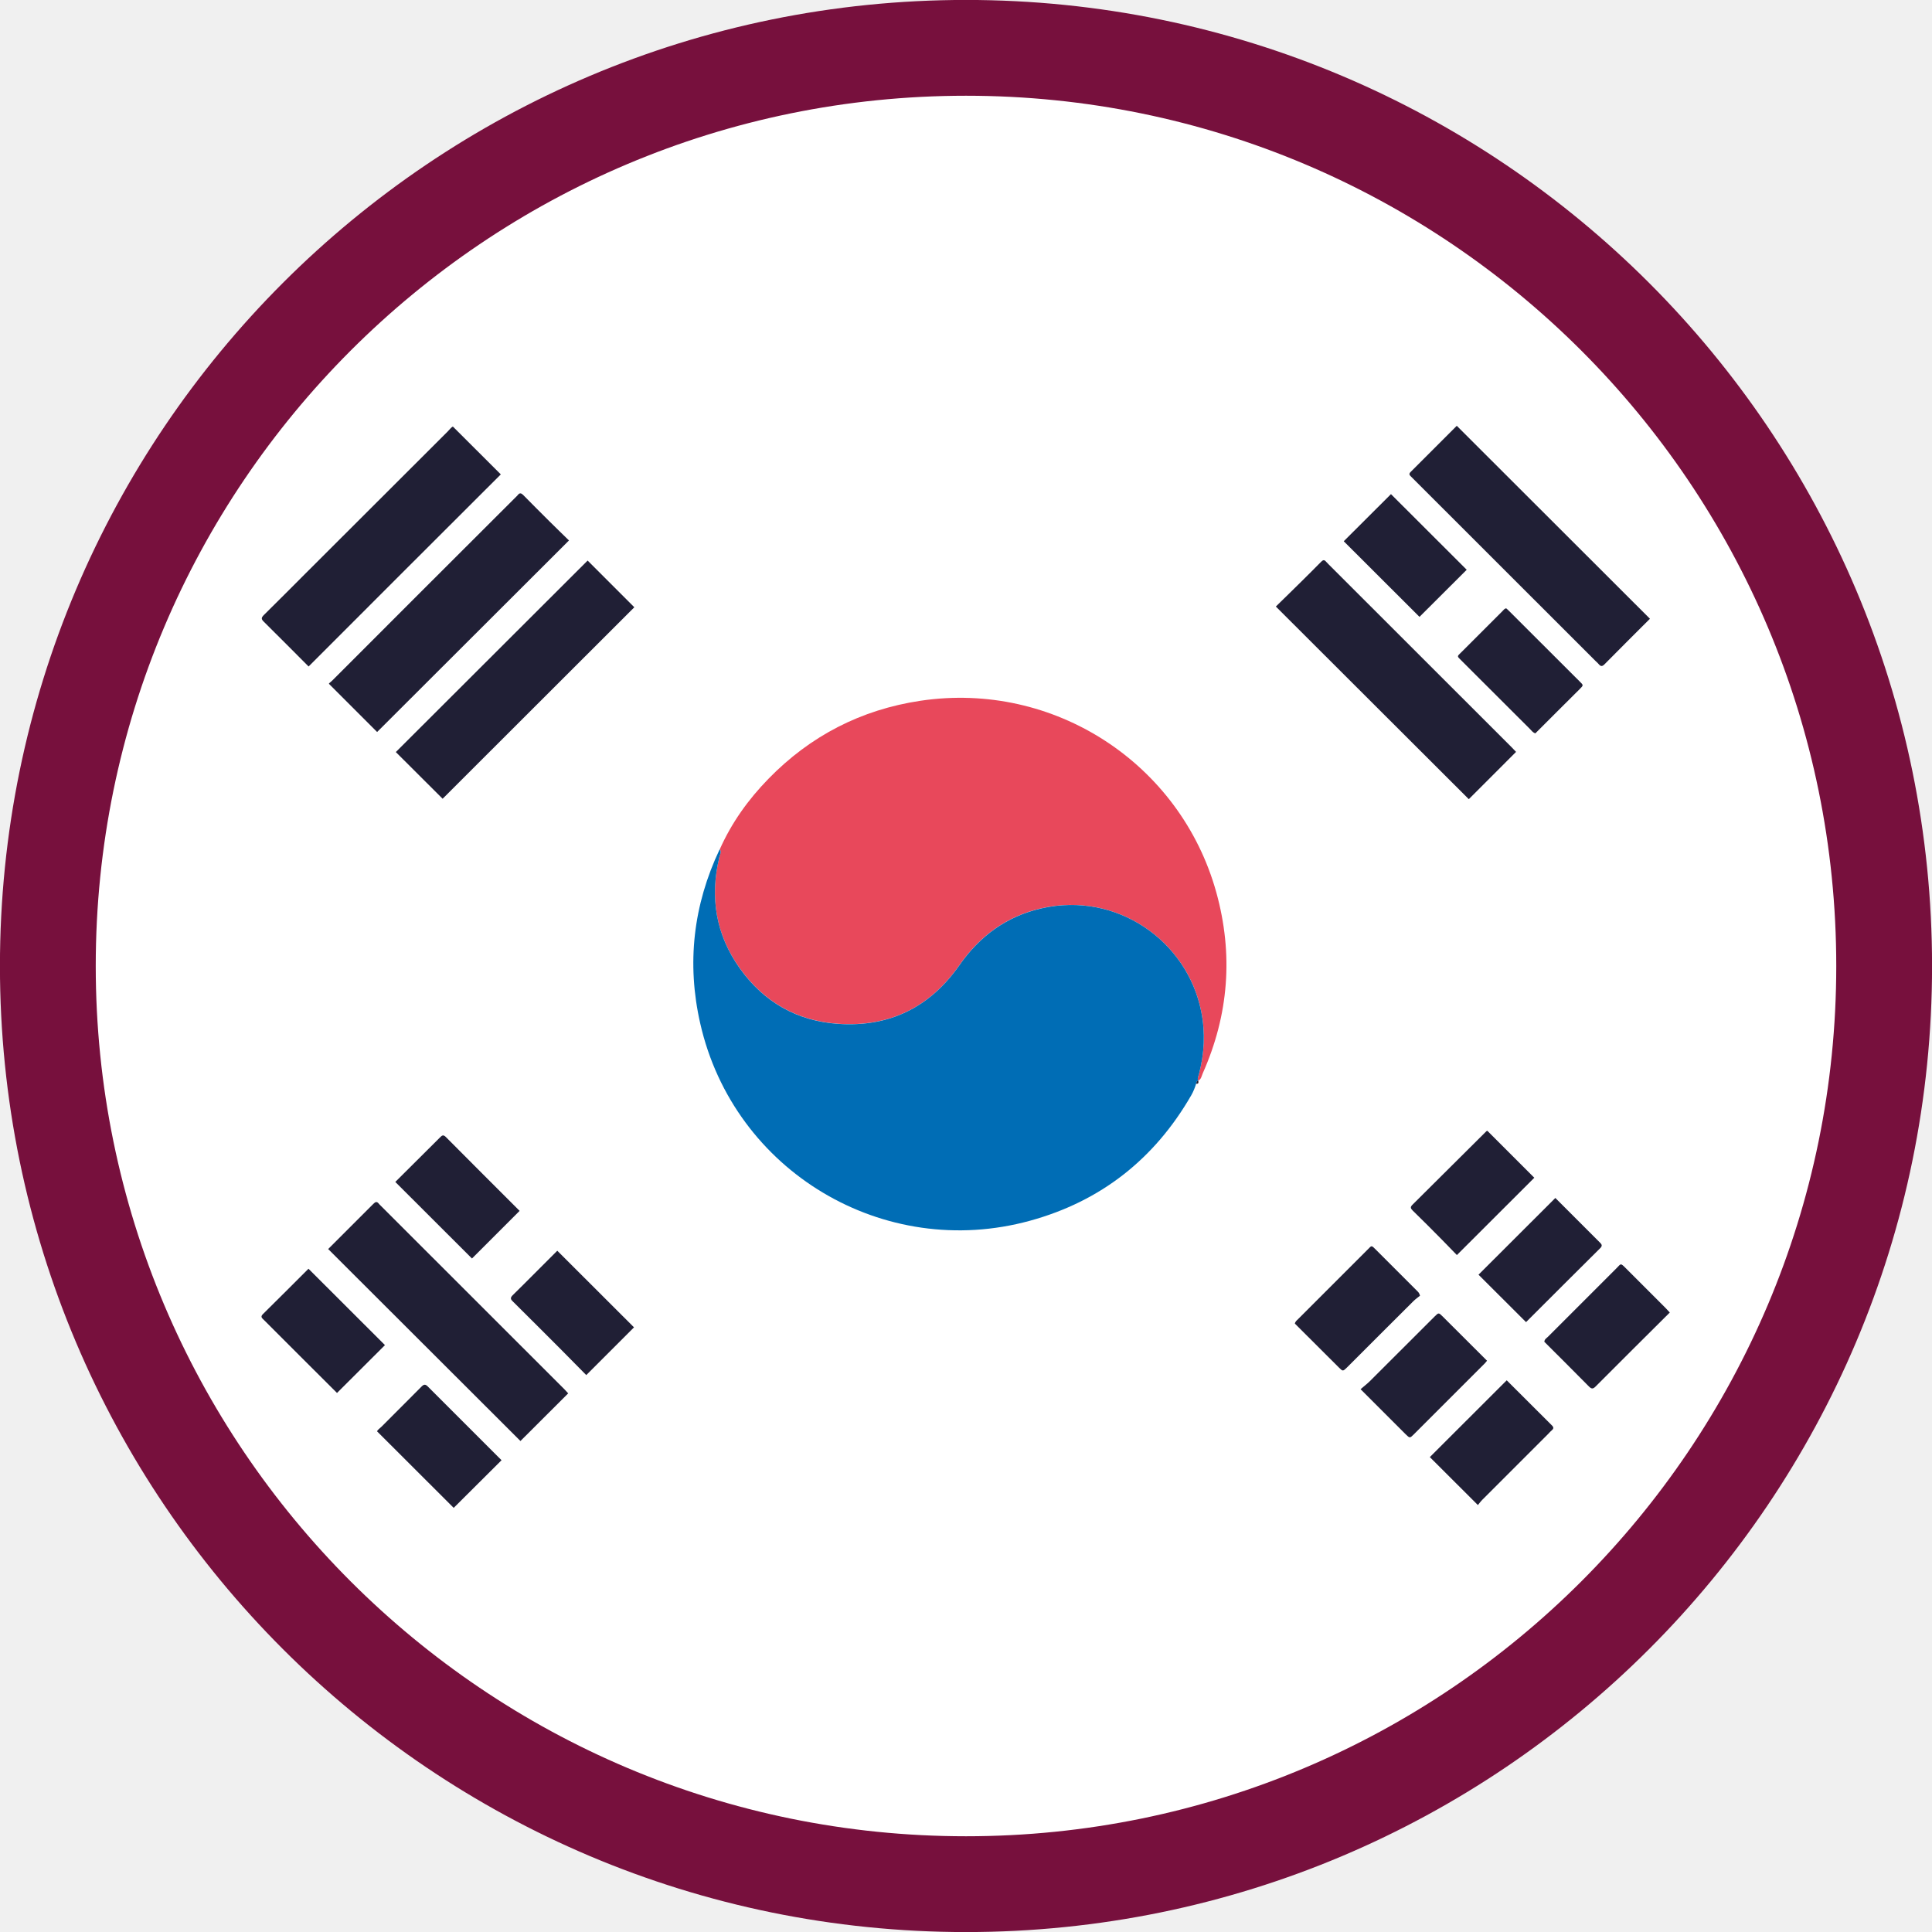
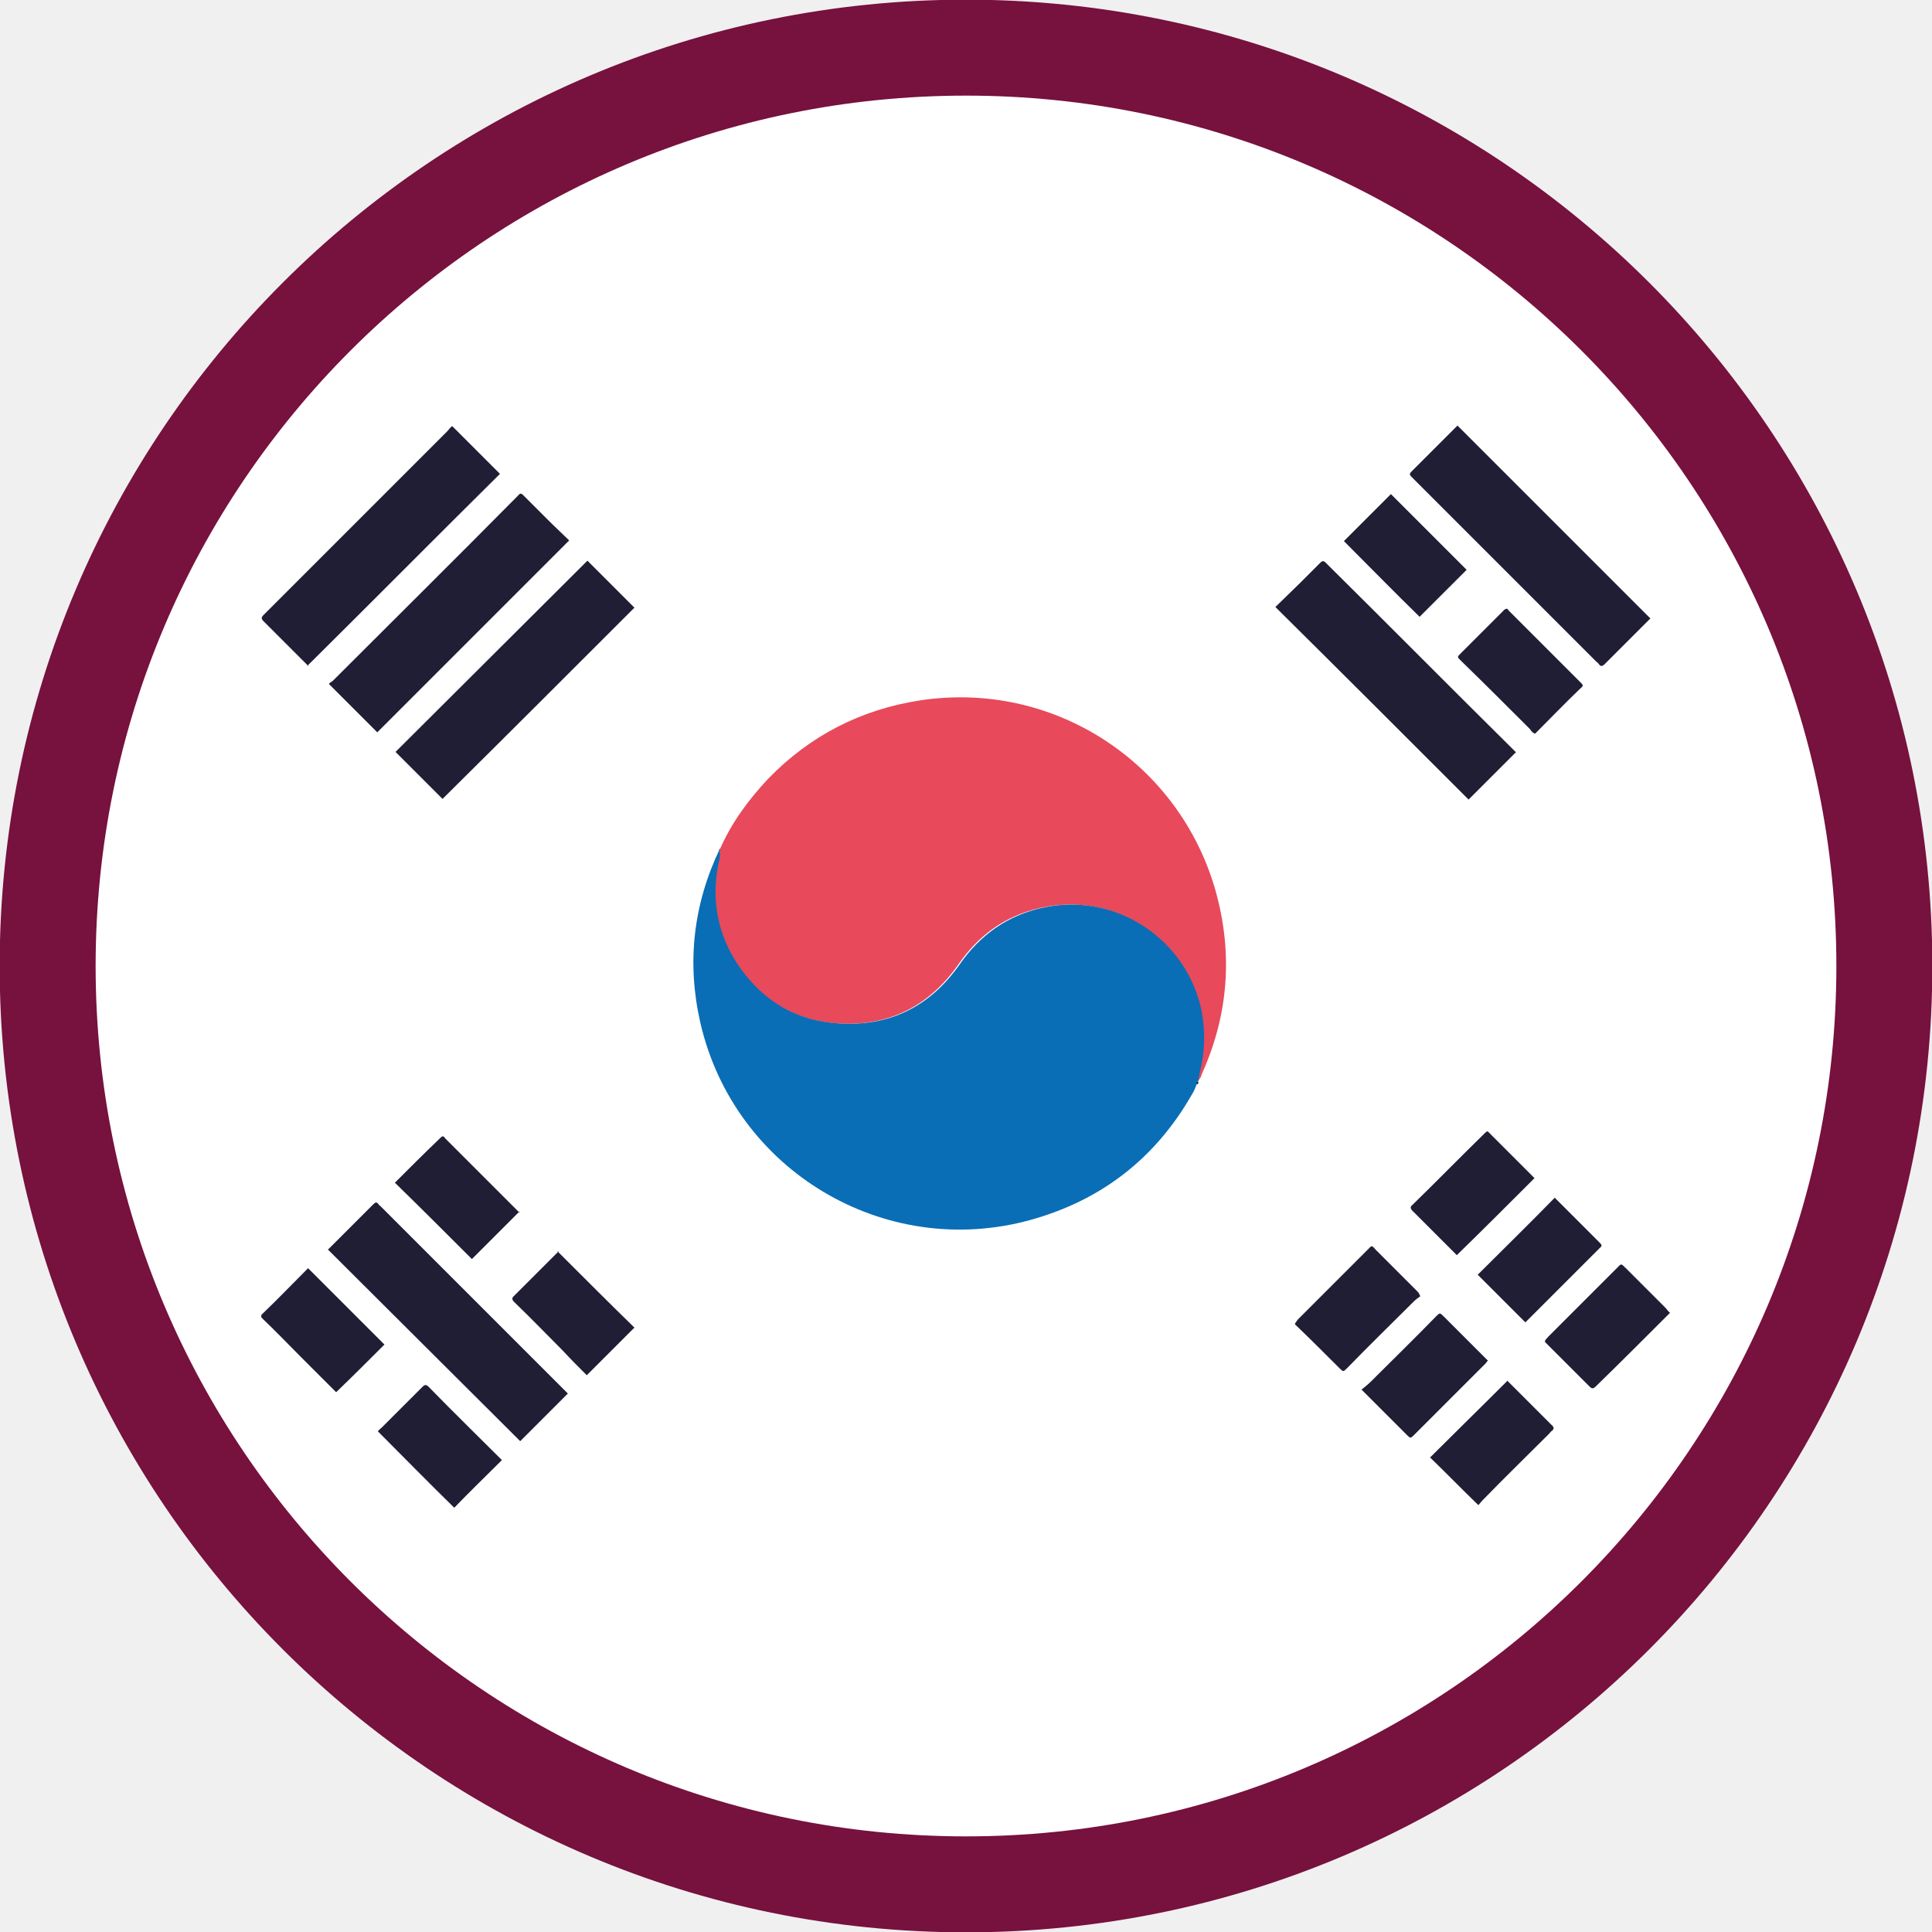
- <svg xmlns="http://www.w3.org/2000/svg" id="Capa_2" viewBox="0 0 184.94 184.94">
+ <svg xmlns="http://www.w3.org/2000/svg" id="Capa_2" viewBox="0 0 29.6 29.6">
  <defs>
-     <style>.cls-1{fill:#006db5;}.cls-2{fill:#fff;}.cls-3{fill:#e8485b;}.cls-4{fill:#201f35;}.cls-5{fill:none;stroke:#77103d;stroke-miterlimit:10;stroke-width:9.17px;}</style>
+     <style>.cls-1{fill:#fff;}.cls-2{fill:#e8495b;}.cls-3{fill:#201e35;}.cls-4{fill:#096eb5;}.cls-5{fill:none;stroke:#77113e;stroke-miterlimit:10;stroke-width:1.47px;}</style>
  </defs>
  <g id="Capa_1-2">
    <g>
-       <circle class="cls-2" cx="92.47" cy="92.47" r="87.89" />
+       <circle class="cls-1" cx="14.8" cy="14.8" r="14.07" />
      <g>
-         <path class="cls-3" d="M68.9,81.3c1.13-2.54,2.72-4.76,4.65-6.74,4.01-4.12,8.88-6.63,14.56-7.48,12.79-1.91,24.89,6,28.32,18.34,1.64,5.92,1.2,11.71-1.3,17.33-.11,.25-.14,.56-.43,.71-.11-.25,.03-.47,.08-.69,.51-1.96,.61-3.93,.21-5.93-1.34-6.78-8.1-11.52-15.28-9.9-3.35,.76-5.92,2.65-7.88,5.46-2.8,4.01-6.67,5.93-11.58,5.6-3.97-.27-7.13-2.09-9.43-5.31-2.3-3.22-2.89-6.81-1.96-10.65,.06-.25,.23-.49,.04-.75Z" />
-         <path class="cls-1" d="M68.9,81.3c.19,.26,.02,.5-.04,.75-.93,3.84-.34,7.42,1.96,10.65,2.3,3.22,5.46,5.04,9.43,5.31,4.9,.33,8.77-1.59,11.58-5.6,1.96-2.81,4.53-4.7,7.88-5.46,7.18-1.63,13.94,3.11,15.28,9.9,.4,2,.3,3.97-.21,5.93-.06,.23-.19,.45-.08,.69h0c-.19,0-.17,.16-.2,.27-.12,.39-.27,.76-.47,1.11-3.51,6.09-8.65,10.14-15.42,12-14.01,3.86-28.37-4.73-31.58-18.88-1.31-5.75-.67-11.33,1.86-16.67Z" />
-         <path class="cls-4" d="M54.47,51.73c-6.2,6.19-12.32,12.3-18.37,18.34-1.5-1.5-3.04-3.04-4.62-4.62,.03-.07,.22-.19,.36-.34,5.82-5.83,11.65-11.65,17.48-17.47,.08-.09,.18-.16,.25-.26,.18-.23,.33-.18,.52,.01,.83,.84,1.66,1.68,2.5,2.51,.61,.61,1.24,1.21,1.87,1.83Z" />
-         <path class="cls-4" d="M31.42,119.56c1.43-1.43,2.88-2.87,4.32-4.32,.19-.19,.33-.26,.52-.02,.06,.08,.13,.14,.2,.21,5.86,5.86,11.72,11.71,17.58,17.57,.13,.14,.26,.28,.35,.38-1.55,1.55-3.08,3.07-4.57,4.56-6.08-6.07-12.22-12.2-18.41-18.38Z" />
-         <path class="cls-4" d="M145.13,71.97c-1.56,1.56-3.08,3.07-4.53,4.53-6.12-6.11-12.27-12.25-18.47-18.44,.77-.76,1.62-1.57,2.45-2.4,.63-.63,1.27-1.25,1.89-1.89,.17-.17,.3-.21,.47,0,.08,.09,.17,.17,.25,.26,5.84,5.84,11.69,11.68,17.53,17.52,.13,.14,.26,.28,.41,.43Z" />
-         <path class="cls-4" d="M29.54,63.8c-1.44-1.44-2.86-2.88-4.3-4.3-.26-.25-.22-.39,.02-.63,1.32-1.3,2.63-2.62,3.94-3.93,4.55-4.54,9.1-9.09,13.65-13.63,.19-.19,.34-.41,.5-.48,1.56,1.56,3.09,3.08,4.59,4.58-6.1,6.09-12.23,12.21-18.4,18.39Z" />
-         <path class="cls-4" d="M56.25,53.66c1.49,1.49,3.01,3,4.47,4.47-6.11,6.1-12.25,12.23-18.35,18.33-1.46-1.45-2.98-2.98-4.48-4.47,6.08-6.08,12.22-12.2,18.36-18.33Z" />
-         <path class="cls-4" d="M157.94,59.23c-1.47,1.47-2.92,2.91-4.36,4.37-.21,.21-.35,.2-.53-.01-.09-.11-.2-.21-.31-.31-5.79-5.79-11.58-11.58-17.38-17.37-.1-.1-.2-.21-.31-.31-.16-.14-.18-.26-.02-.42,1.48-1.48,2.96-2.96,4.42-4.42,6.17,6.16,12.3,12.29,18.48,18.46Z" />
-         <path class="cls-4" d="M123.95,126.7c.05-.22,.2-.32,.31-.43,2.21-2.21,4.42-4.42,6.63-6.63,.42-.41,.35-.49,.82-.01,1.31,1.31,2.62,2.62,3.93,3.93,.1,.1,.22,.19,.29,.47-.19,.15-.44,.33-.66,.55-2.12,2.1-4.22,4.22-6.33,6.32-.39,.38-.4,.38-.77,.01-1.41-1.41-2.83-2.82-4.22-4.21Z" />
-         <path class="cls-4" d="M142.37,108.24c1.54,1.53,3.05,3.04,4.5,4.5-2.44,2.44-4.89,4.89-7.41,7.4-.42-.43-.92-.95-1.42-1.46-.93-.94-1.86-1.88-2.81-2.8-.21-.21-.25-.34-.01-.57,2.36-2.34,4.71-4.68,7.06-7.02,.02-.02,.04-.02,.09-.04Z" />
-         <path class="cls-4" d="M144.23,132.13c1.4,1.4,2.86,2.86,4.33,4.32,.19,.19,.16,.32-.02,.47-.11,.09-.21,.2-.31,.31-2.11,2.11-4.22,4.21-6.33,6.33-.17,.17-.31,.37-.43,.51-1.59-1.59-3.12-3.12-4.6-4.59,2.41-2.4,4.85-4.84,7.35-7.34Z" />
-         <path class="cls-4" d="M140.4,54.54c-1.5,1.5-3.03,3.03-4.52,4.51-2.41-2.4-4.85-4.84-7.25-7.24,1.48-1.48,3.01-3.01,4.52-4.51,2.39,2.39,4.84,4.83,7.25,7.24Z" />
-         <path class="cls-4" d="M159.83,125.65c-2.4,2.39-4.76,4.73-7.1,7.08-.25,.25-.39,.23-.63-.01-1.42-1.44-2.85-2.86-4.27-4.28,.02-.25,.21-.34,.34-.47,2.19-2.2,4.38-4.39,6.58-6.58,.43-.43,.35-.52,.88,.01,1.26,1.26,2.52,2.52,3.77,3.77,.14,.14,.26,.28,.44,.47Z" />
-         <path class="cls-4" d="M144.19,58.24c.08,.07,.17,.14,.25,.23,2.25,2.24,4.49,4.49,6.74,6.73,.4,.4,.43,.37,.02,.78-1.42,1.4-2.82,2.82-4.23,4.22-.25-.08-.37-.27-.52-.42-2.18-2.17-4.36-4.35-6.54-6.53-.47-.47-.45-.39-.02-.82,1.31-1.31,2.62-2.62,3.93-3.93,.1-.1,.18-.23,.35-.27Z" />
-         <path class="cls-4" d="M49.74,115.91c-1.55,1.55-3.08,3.08-4.56,4.56-2.39-2.39-4.86-4.85-7.34-7.33,1.39-1.39,2.84-2.83,4.29-4.27,.17-.17,.29-.28,.53-.05,2.37,2.39,4.75,4.76,7.09,7.1Z" />
-         <path class="cls-4" d="M48.02,139.77c-1.57,1.56-3.1,3.09-4.59,4.57-2.41-2.41-4.86-4.85-7.34-7.33,.06-.14,.26-.28,.43-.44,1.27-1.28,2.56-2.55,3.82-3.83,.24-.24,.38-.26,.63,0,2.34,2.35,4.69,4.69,7.04,7.04Z" />
-         <path class="cls-4" d="M53.35,119.73c2.49,2.48,4.95,4.94,7.34,7.33-1.48,1.48-3.01,3-4.57,4.57-.75-.76-1.54-1.57-2.34-2.37-1.55-1.55-3.09-3.1-4.65-4.64-.22-.21-.34-.35-.06-.63,1.46-1.43,2.89-2.89,4.27-4.26Z" />
-         <path class="cls-4" d="M32.26,133.34c-1.15-1.15-2.36-2.36-3.57-3.56-1.14-1.14-2.28-2.28-3.42-3.42-.17-.17-.38-.3-.1-.57,1.47-1.45,2.93-2.91,4.36-4.34,2.47,2.47,4.92,4.91,7.32,7.31-1.49,1.49-3.01,3-4.6,4.59Z" />
-         <path class="cls-4" d="M148.88,114.67c1.38,1.38,2.82,2.83,4.27,4.27,.18,.18,.26,.3,.04,.53-2.39,2.37-4.77,4.75-7.11,7.09-1.55-1.54-3.07-3.07-4.55-4.54,2.4-2.4,4.85-4.84,7.35-7.34Z" />
-         <path class="cls-4" d="M142.35,130.25c-.09,.1-.15,.18-.21,.25-2.27,2.27-4.53,4.53-6.8,6.8-.38,.38-.39,.38-.78,0-1.42-1.41-2.83-2.82-4.32-4.32,.3-.26,.59-.48,.85-.73,2.08-2.07,4.16-4.15,6.24-6.23,.38-.38,.39-.38,.77,0,1.42,1.41,2.83,2.82,4.25,4.24Z" />
-         <path class="cls-4" d="M114.51,103.74c.03-.12,0-.28,.2-.28,.02,.15,.04,.31-.2,.28Z" />
+         <path class="cls-2" d="M11.03,13.01c.18-.41,.44-.76,.74-1.08,.64-.66,1.42-1.06,2.33-1.2,2.05-.31,3.98,.96,4.53,2.94,.26,.95,.19,1.87-.21,2.77-.02,.04-.02,.09-.07,.11-.02-.04,0-.07,.01-.11,.08-.31,.1-.63,.03-.95-.22-1.09-1.3-1.84-2.45-1.58-.54,.12-.95,.42-1.26,.87-.45,.64-1.07,.95-1.85,.9-.63-.04-1.14-.34-1.51-.85-.37-.52-.46-1.09-.31-1.7,0-.04,.04-.08,0-.12Z" />
+         <path class="cls-4" d="M11.03,13.01s0,.08,0,.12c-.15,.61-.05,1.19,.31,1.7,.37,.52,.87,.81,1.51,.85,.78,.05,1.4-.26,1.85-.9,.31-.45,.73-.75,1.26-.87,1.15-.26,2.23,.5,2.45,1.58,.06,.32,.05,.64-.03,.95,0,.04-.03,.07-.01,.11h0s-.03,.02-.03,.04c-.02,.06-.04,.12-.08,.18-.56,.98-1.39,1.62-2.47,1.92-2.24,.62-4.54-.76-5.06-3.02-.21-.92-.11-1.81,.3-2.67Z" />
+         <path class="cls-3" d="M8.72,8.28c-.99,.99-1.97,1.97-2.94,2.94-.24-.24-.49-.49-.74-.74,0-.01,.03-.03,.06-.05,.93-.93,1.87-1.86,2.8-2.8,.01-.01,.03-.03,.04-.04,.03-.04,.05-.03,.08,0,.13,.13,.27,.27,.4,.4,.1,.1,.2,.19,.3,.29Z" />
+         <path class="cls-3" d="M5.03,19.14c.23-.23,.46-.46,.69-.69,.03-.03,.05-.04,.08,0,0,.01,.02,.02,.03,.03,.94,.94,1.88,1.88,2.81,2.81,.02,.02,.04,.04,.06,.06-.25,.25-.49,.49-.73,.73-.97-.97-1.96-1.95-2.95-2.94Z" />
+         <path class="cls-3" d="M23.23,11.52c-.25,.25-.49,.49-.73,.73-.98-.98-1.96-1.96-2.96-2.95,.12-.12,.26-.25,.39-.38,.1-.1,.2-.2,.3-.3,.03-.03,.05-.03,.08,0,.01,.01,.03,.03,.04,.04,.94,.93,1.87,1.87,2.81,2.8,.02,.02,.04,.04,.07,.07Z" />
+         <path class="cls-3" d="M4.73,10.21c-.23-.23-.46-.46-.69-.69-.04-.04-.04-.06,0-.1,.21-.21,.42-.42,.63-.63,.73-.73,1.46-1.46,2.18-2.18,.03-.03,.05-.07,.08-.08,.25,.25,.49,.49,.73,.73-.98,.97-1.96,1.96-2.95,2.94Z" />
+         <path class="cls-3" d="M9,8.59c.24,.24,.48,.48,.72,.72-.98,.98-1.96,1.96-2.94,2.93-.23-.23-.48-.48-.72-.72,.97-.97,1.96-1.95,2.94-2.93Z" />
+         <path class="cls-3" d="M25.28,9.48c-.24,.24-.47,.47-.7,.7-.03,.03-.06,.03-.08,0-.01-.02-.03-.03-.05-.05-.93-.93-1.85-1.85-2.78-2.78-.02-.02-.03-.03-.05-.05-.02-.02-.03-.04,0-.07,.24-.24,.47-.47,.71-.71,.99,.99,1.97,1.97,2.96,2.96Z" />
+         <path class="cls-3" d="M19.84,20.28s.03-.05,.05-.07c.35-.35,.71-.71,1.06-1.06,.07-.07,.06-.08,.13,0,.21,.21,.42,.42,.63,.63,.02,.02,.03,.03,.05,.08-.03,.02-.07,.05-.11,.09-.34,.34-.68,.67-1.01,1.01-.06,.06-.06,.06-.12,0-.23-.23-.45-.45-.68-.67Z" />
+         <path class="cls-3" d="M22.79,17.33c.25,.25,.49,.49,.72,.72-.39,.39-.78,.78-1.19,1.18-.07-.07-.15-.15-.23-.23-.15-.15-.3-.3-.45-.45-.03-.03-.04-.06,0-.09,.38-.37,.75-.75,1.13-1.12,0,0,0,0,.01,0Z" />
+         <path class="cls-3" d="M23.09,21.15c.22,.22,.46,.46,.69,.69,.03,.03,.03,.05,0,.08-.02,.01-.03,.03-.05,.05-.34,.34-.68,.67-1.01,1.01-.03,.03-.05,.06-.07,.08-.26-.25-.5-.5-.74-.73,.38-.38,.78-.77,1.18-1.17Z" />
+         <path class="cls-3" d="M22.47,8.73c-.24,.24-.48,.48-.72,.72-.39-.38-.78-.78-1.16-1.16,.24-.24,.48-.48,.72-.72,.38,.38,.77,.77,1.16,1.16Z" />
+         <path class="cls-3" d="M25.59,20.11c-.38,.38-.76,.76-1.14,1.13-.04,.04-.06,.04-.1,0-.23-.23-.46-.46-.68-.68,0-.04,.03-.05,.05-.08,.35-.35,.7-.7,1.05-1.05,.07-.07,.06-.08,.14,0,.2,.2,.4,.4,.6,.6,.02,.02,.04,.05,.07,.08Z" />
+         <path class="cls-3" d="M23.08,9.32s.03,.02,.04,.04c.36,.36,.72,.72,1.08,1.08,.06,.06,.07,.06,0,.12-.23,.22-.45,.45-.68,.68-.04-.01-.06-.04-.08-.07-.35-.35-.7-.7-1.05-1.04-.07-.07-.07-.06,0-.13,.21-.21,.42-.42,.63-.63,.02-.02,.03-.04,.06-.04Z" />
+         <path class="cls-3" d="M7.96,18.56c-.25,.25-.49,.49-.73,.73-.38-.38-.78-.78-1.18-1.17,.22-.22,.45-.45,.69-.68,.03-.03,.05-.05,.08,0,.38,.38,.76,.76,1.14,1.14Z" />
+         <path class="cls-3" d="M7.69,22.37c-.25,.25-.5,.49-.73,.73-.39-.38-.78-.78-1.17-1.17,.01-.02,.04-.04,.07-.07,.2-.2,.41-.41,.61-.61,.04-.04,.06-.04,.1,0,.37,.38,.75,.75,1.13,1.13Z" />
+         <path class="cls-3" d="M8.54,19.17c.4,.4,.79,.79,1.18,1.17-.24,.24-.48,.48-.73,.73-.12-.12-.25-.25-.37-.38-.25-.25-.49-.5-.74-.74-.03-.03-.05-.06,0-.1,.23-.23,.46-.46,.68-.68Z" />
+         <path class="cls-3" d="M5.16,21.34c-.18-.18-.38-.38-.57-.57-.18-.18-.36-.37-.55-.55-.03-.03-.06-.05-.02-.09,.24-.23,.47-.47,.7-.7,.4,.4,.79,.79,1.17,1.17-.24,.24-.48,.48-.74,.73Z" />
+         <path class="cls-3" d="M23.83,18.36c.22,.22,.45,.45,.68,.68,.03,.03,.04,.05,0,.08-.38,.38-.76,.76-1.14,1.14-.25-.25-.49-.49-.73-.73,.38-.38,.78-.77,1.18-1.18Z" />
+         <path class="cls-3" d="M22.79,20.85s-.02,.03-.03,.04c-.36,.36-.73,.73-1.09,1.09-.06,.06-.06,.06-.12,0-.23-.23-.45-.45-.69-.69,.05-.04,.1-.08,.14-.12,.33-.33,.67-.66,1-1,.06-.06,.06-.06,.12,0,.23,.23,.45,.45,.68,.68Z" />
+         <path class="cls-3" d="M18.33,16.61s0-.04,.03-.04c0,.02,0,.05-.03,.04Z" />
      </g>
-       <circle class="cls-5" cx="92.47" cy="92.47" r="87.89" />
+       <circle class="cls-5" cx="14.8" cy="14.8" r="14.07" />
    </g>
  </g>
</svg>
